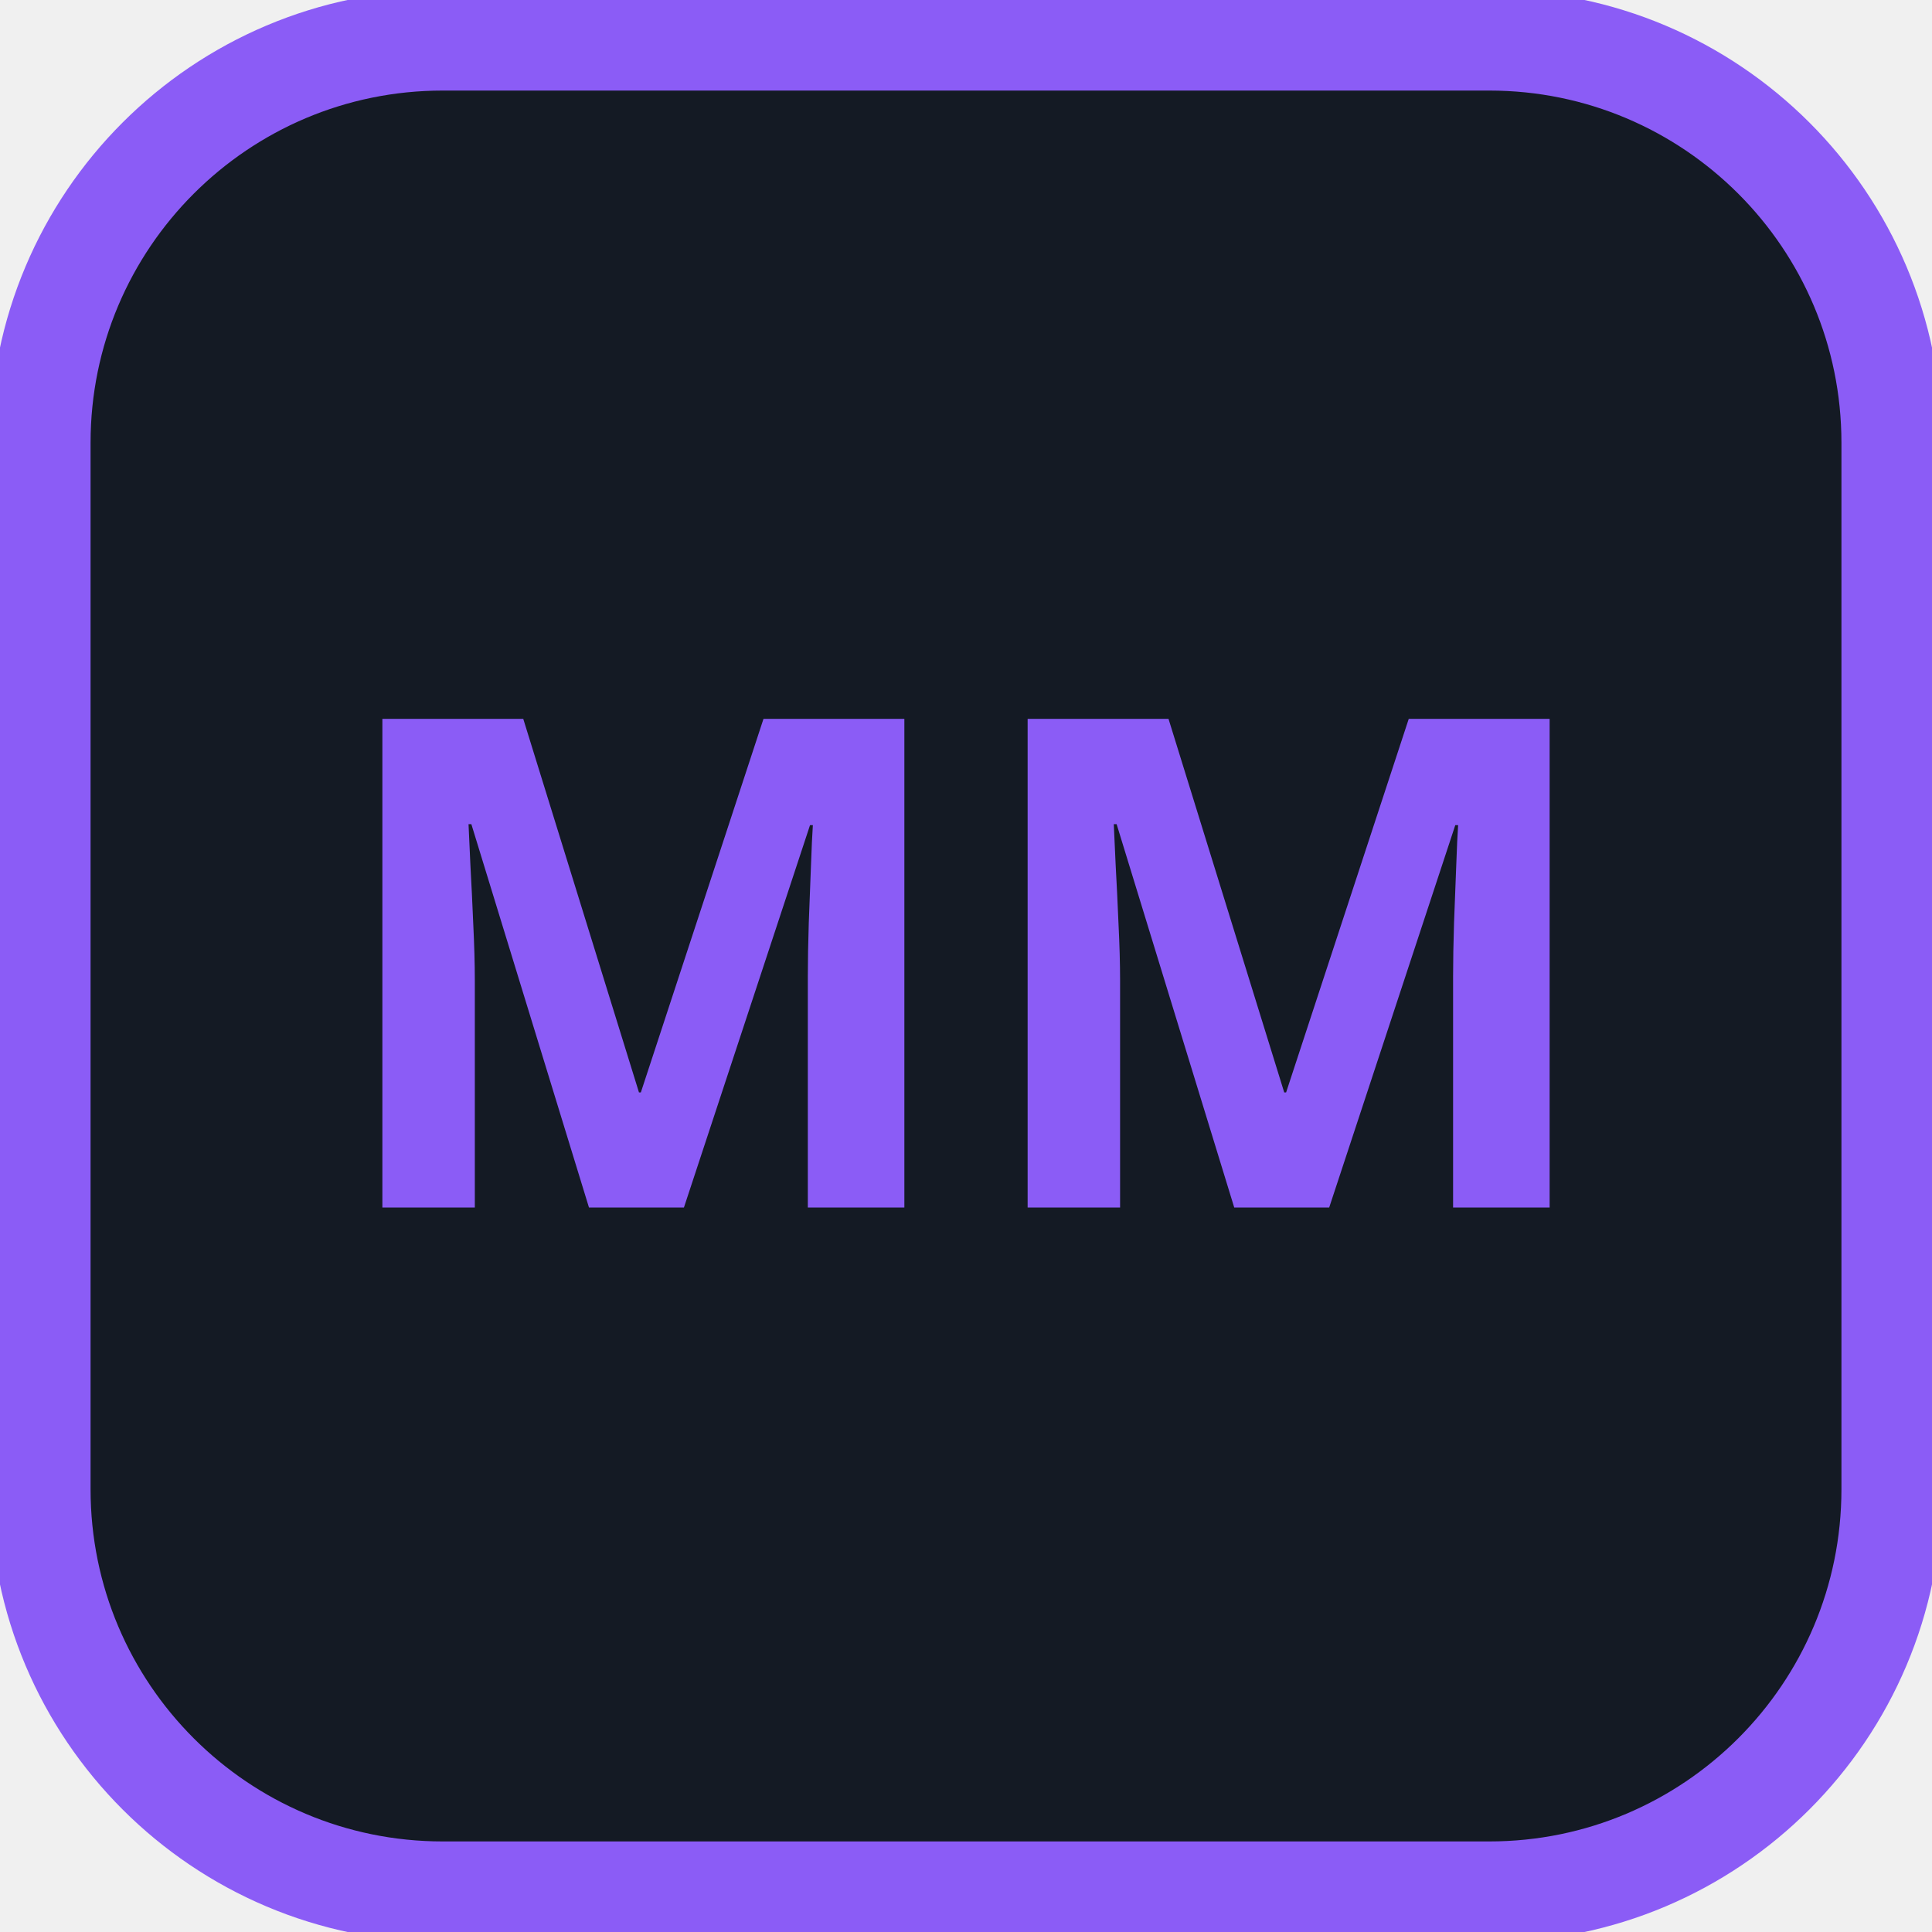
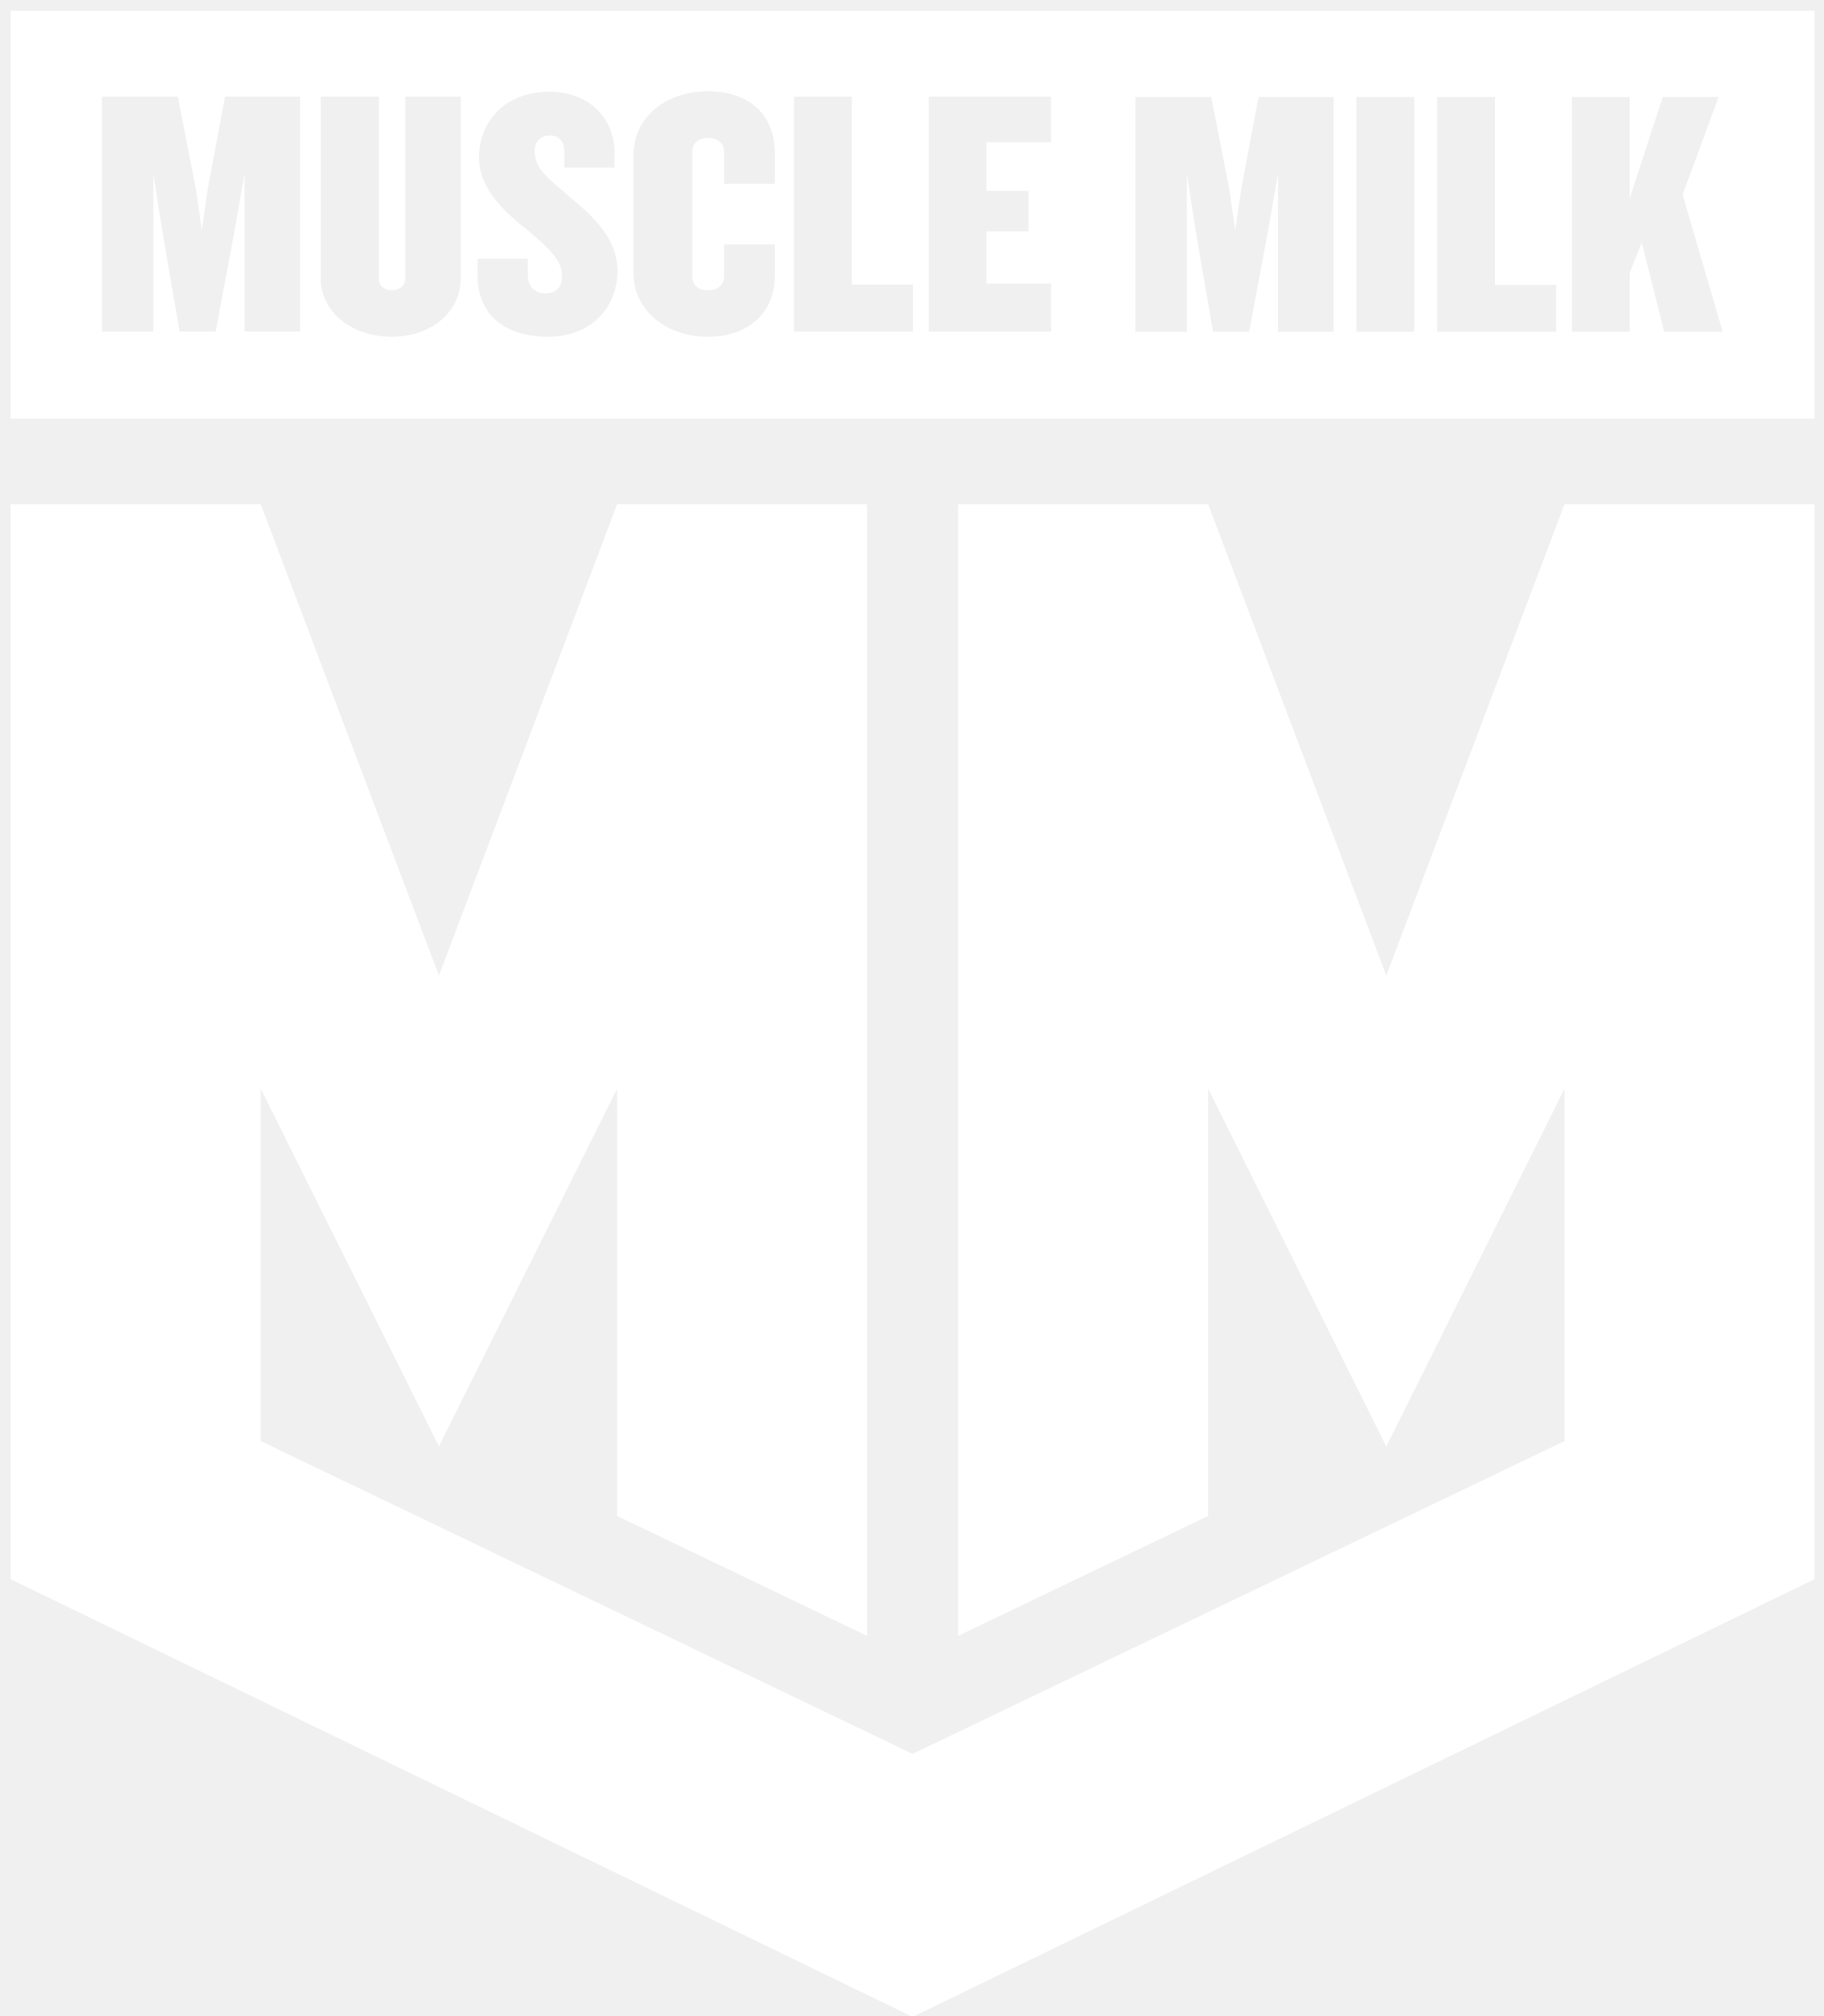
- <svg xmlns="http://www.w3.org/2000/svg" viewBox="0 0 96 96" role="img" aria-label="Muscle Milk placeholder mark">
-   <rect x="2" y="2" width="92" height="92" rx="20" fill="#141a24" stroke="#8b5cf6" stroke-width="5" />
-   <text x="48" y="60" text-anchor="middle" font-family="system-ui, sans-serif" font-weight="700" font-size="34" fill="#8b5cf6">MM</text>
+ <svg xmlns="http://www.w3.org/2000/svg" height="100%" style="fill-rule:evenodd;clip-rule:evenodd;stroke-linejoin:round;stroke-miterlimit:2;" version="1.1" viewBox="0 0 171 189" width="100%" xml:space="preserve">
+   <g transform="matrix(1,0,0,1,1,0)">
+     <path d="M145.68,47.27L128.97,91.46L112.27,47.27L88.83,47.27L88.83,153.36L112.27,142.12L112.27,102.06L128.97,135.61L145.68,102.06L145.68,135.1L84.56,164.43L23.44,135.1L23.44,102.06L40.15,135.59L56.86,102.06L56.86,142.12L80.29,153.36L80.29,47.27L56.86,47.27L40.15,91.46L23.44,47.27L0,47.27L0,148.05L84.56,189.08L169.12,148.05L169.12,47.27L145.68,47.27Z" style="fill:white;fill-rule:nonzero;" />
+   </g>
+   <g transform="matrix(1,0,0,1,1,0)">
+     <path d="M0,1.02L0,39.25L169.12,39.25L169.12,1.02L0,1.02ZM27.14,31.08L21.93,31.08L21.93,16.27L20.98,21.69L19.22,31.08L15.84,31.08L14.22,21.69L13.38,16.27L13.38,31.08L8.56,31.08L8.56,9.06L15.67,9.06L17.36,17.69L17.92,21.56L18.48,17.69L20.1,9.06L27.14,9.06L27.14,31.08ZM42.19,26.12C42.19,29.16 39.55,31.57 35.72,31.57C31.89,31.57 29.07,29.16 29.07,26.12L29.07,9.06L34.52,9.06L34.52,26.12C34.52,26.81 35.08,27.21 35.72,27.21C36.42,27.21 36.99,26.81 36.99,26.12L36.99,9.06L42.2,9.06L42.2,26.12L42.19,26.12ZM50.39,31.57C46.27,31.57 43.78,29.46 43.78,25.85L43.78,24.26L48.49,24.26L48.49,25.85C48.49,26.81 49.09,27.5 50.14,27.5C51.19,27.5 51.69,26.91 51.69,25.85C51.69,24.3 50.28,23.14 48.52,21.62C46.41,19.97 43.91,17.78 43.91,14.78C43.91,11.57 46.13,8.6 50.56,8.6C54.15,8.6 56.61,11.05 56.61,14.29L56.61,15.71L51.9,15.71L51.9,14.12C51.9,13.23 51.34,12.7 50.56,12.7C49.78,12.7 49.12,13.2 49.12,14.15C49.12,15.9 50.53,16.79 52.32,18.38C54.5,20.2 56.89,22.28 56.89,25.39C56.89,28.86 54.39,31.57 50.38,31.57L50.39,31.57ZM71.64,17.23L66.89,17.23L66.89,14.25C66.89,13.49 66.36,12.93 65.38,12.93C64.4,12.93 63.9,13.49 63.9,14.25L63.9,25.89C63.9,26.65 64.39,27.21 65.38,27.21C66.37,27.21 66.89,26.65 66.89,25.89L66.89,22.91L71.64,22.91L71.64,25.82C71.64,29.26 69.25,31.57 65.38,31.57C61.51,31.57 58.38,29.16 58.38,25.52L58.38,14.61C58.38,11.01 61.37,8.56 65.38,8.56C69.39,8.56 71.64,10.91 71.64,14.31L71.64,17.23ZM84.59,31.08L73.44,31.08L73.44,9.06L78.86,9.06L78.86,26.68L84.59,26.68L84.59,31.08ZM97.54,13.33L91.49,13.33L91.49,17.89L95.43,17.89L95.43,21.69L91.49,21.69L91.49,26.58L97.54,26.58L97.54,31.08L86.07,31.08L86.07,9.06L97.54,9.06L97.54,13.33ZM124.03,31.1L118.82,31.1L118.82,16.29L117.87,21.71L116.11,31.1L112.73,31.1L111.11,21.71L110.27,16.29L110.27,31.1L105.45,31.1L105.45,9.09L112.56,9.09L114.25,17.72L114.81,21.59L115.37,17.72L116.99,9.09L124.03,9.09L124.03,31.11L124.03,31.1ZM131.59,31.1L126.17,31.1L126.17,9.09L131.59,9.09L131.59,31.11L131.59,31.1ZM144.89,31.1L133.74,31.1L133.74,9.09L139.16,9.09L139.16,26.71L144.9,26.71L144.9,31.11L144.89,31.1ZM155.03,31.1L152.92,22.74L151.79,25.58L151.79,31.1L146.37,31.1L146.37,9.09L151.79,9.09L151.79,18.61L154.89,9.09L160.13,9.09L156.75,18.25L160.51,31.11L155.02,31.11L155.03,31.1Z" style="fill:white;fill-rule:nonzero;" />
+   </g>
</svg>
